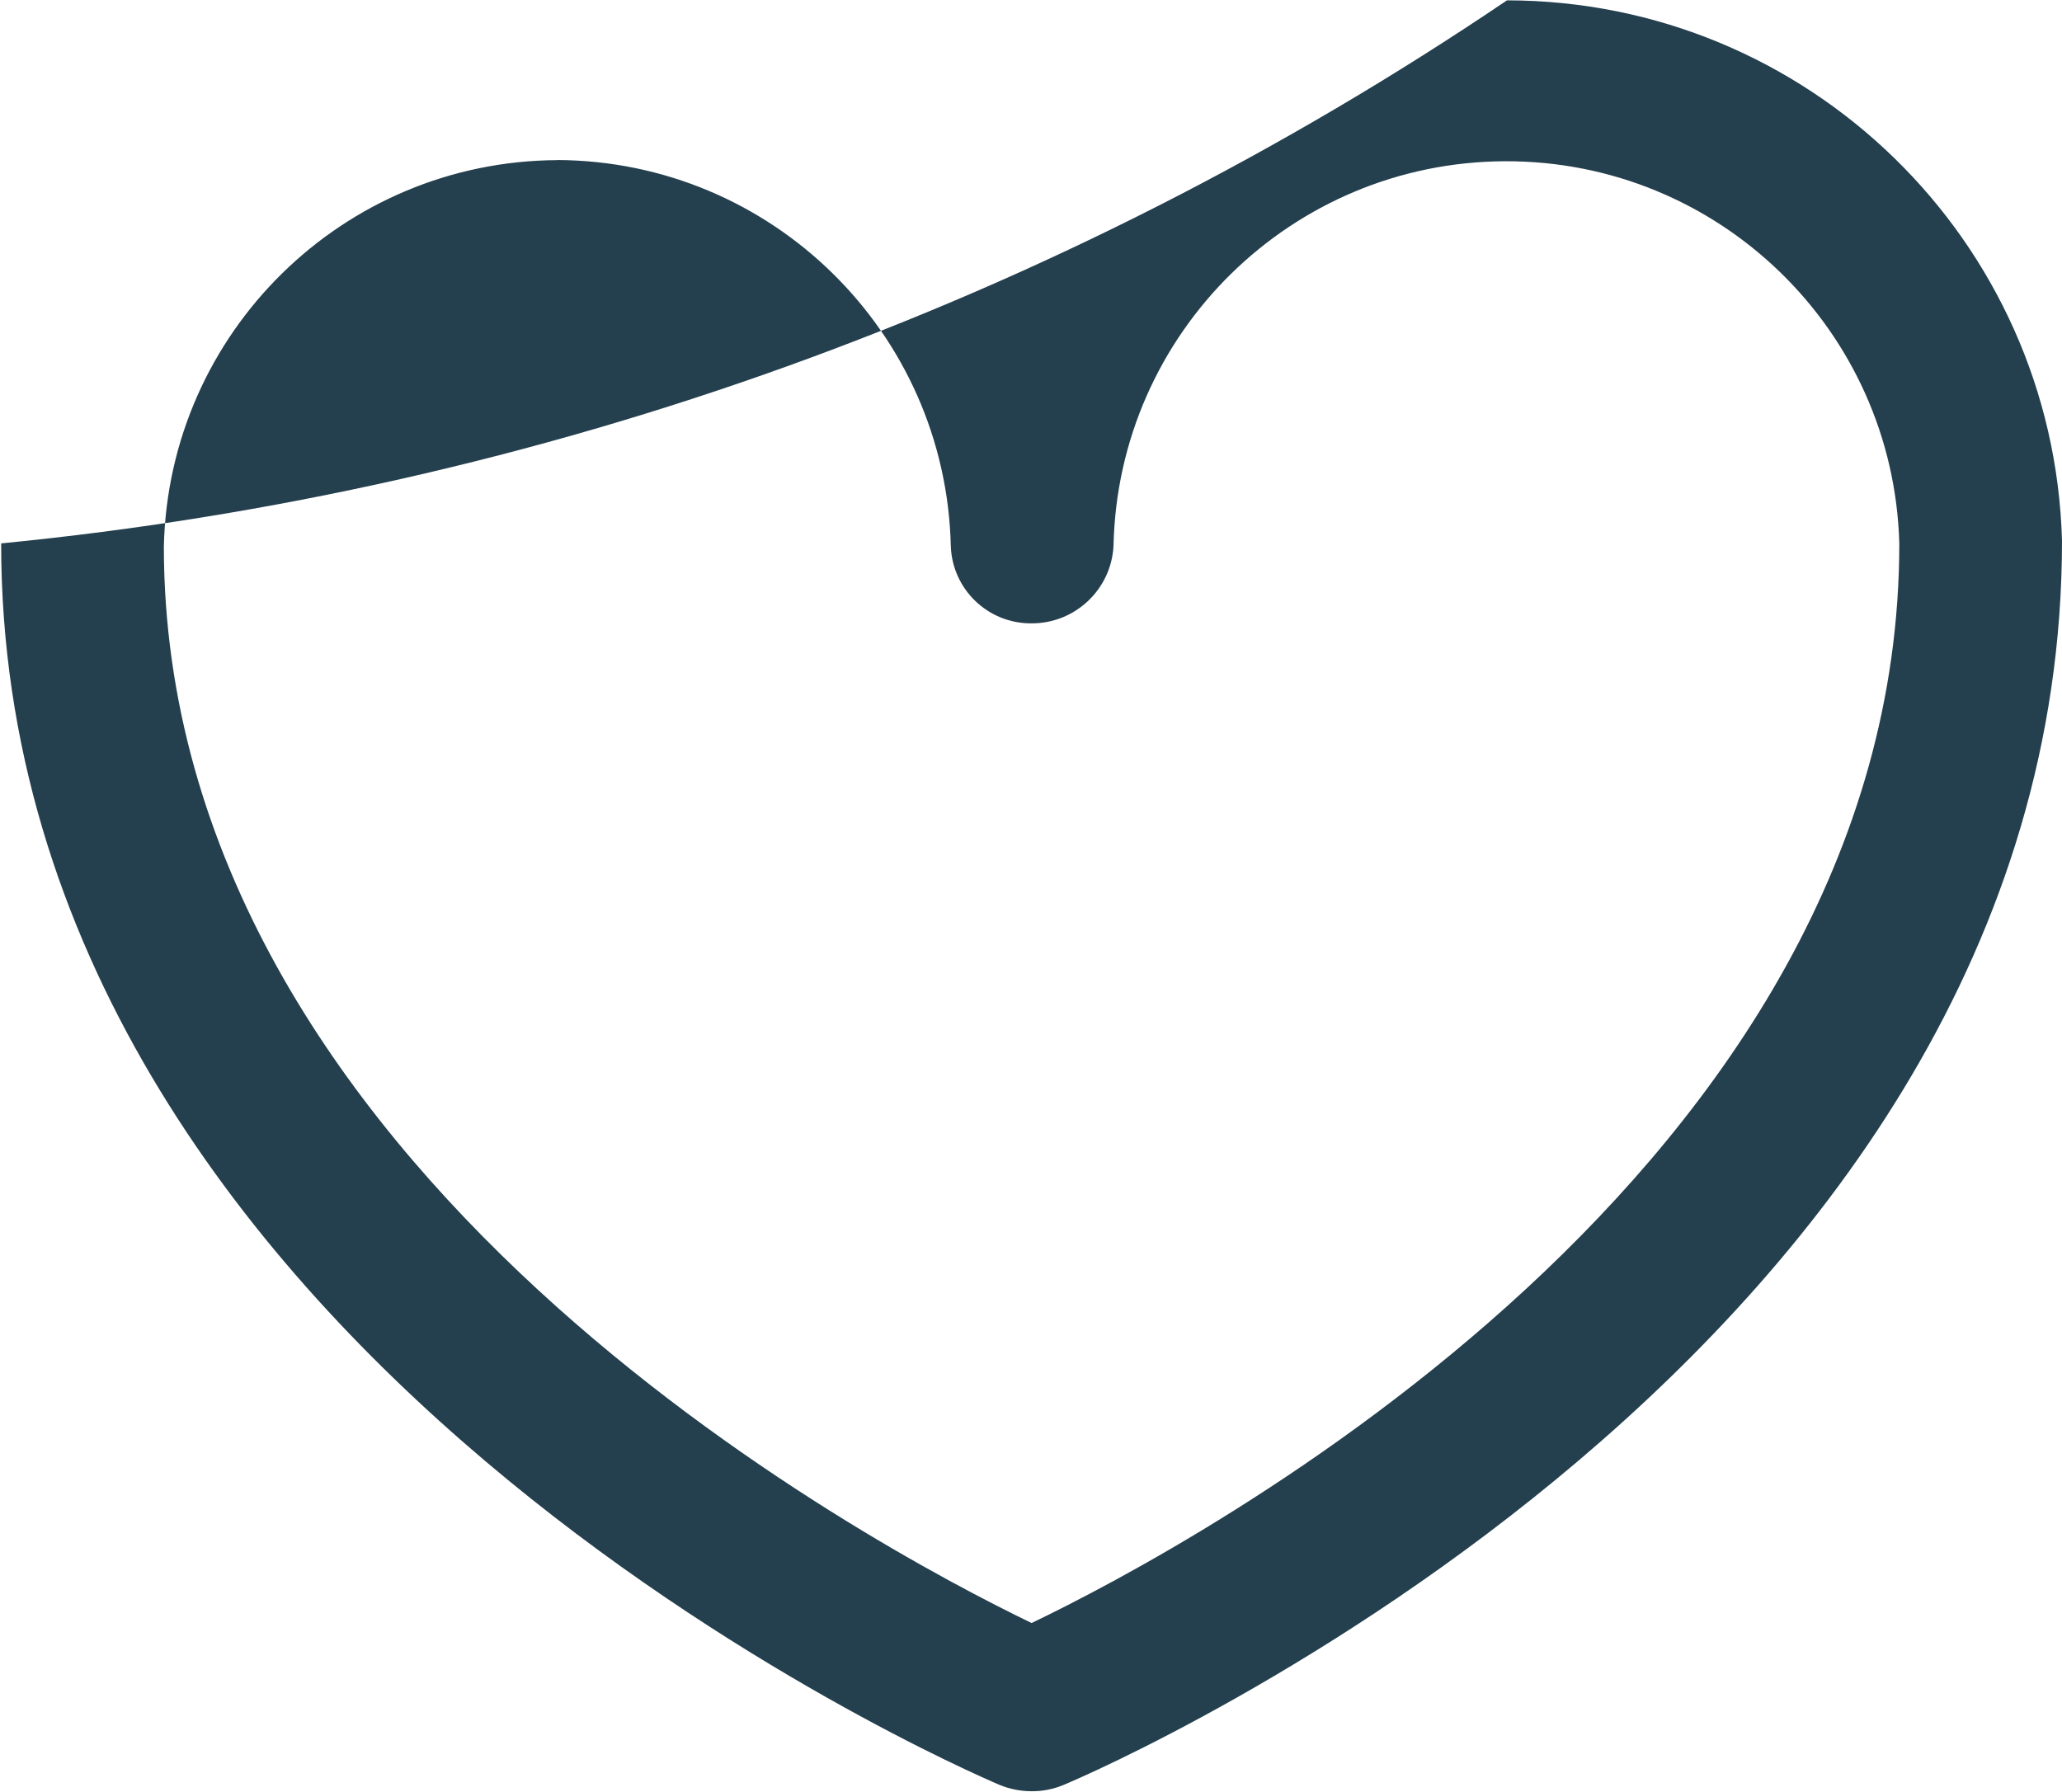
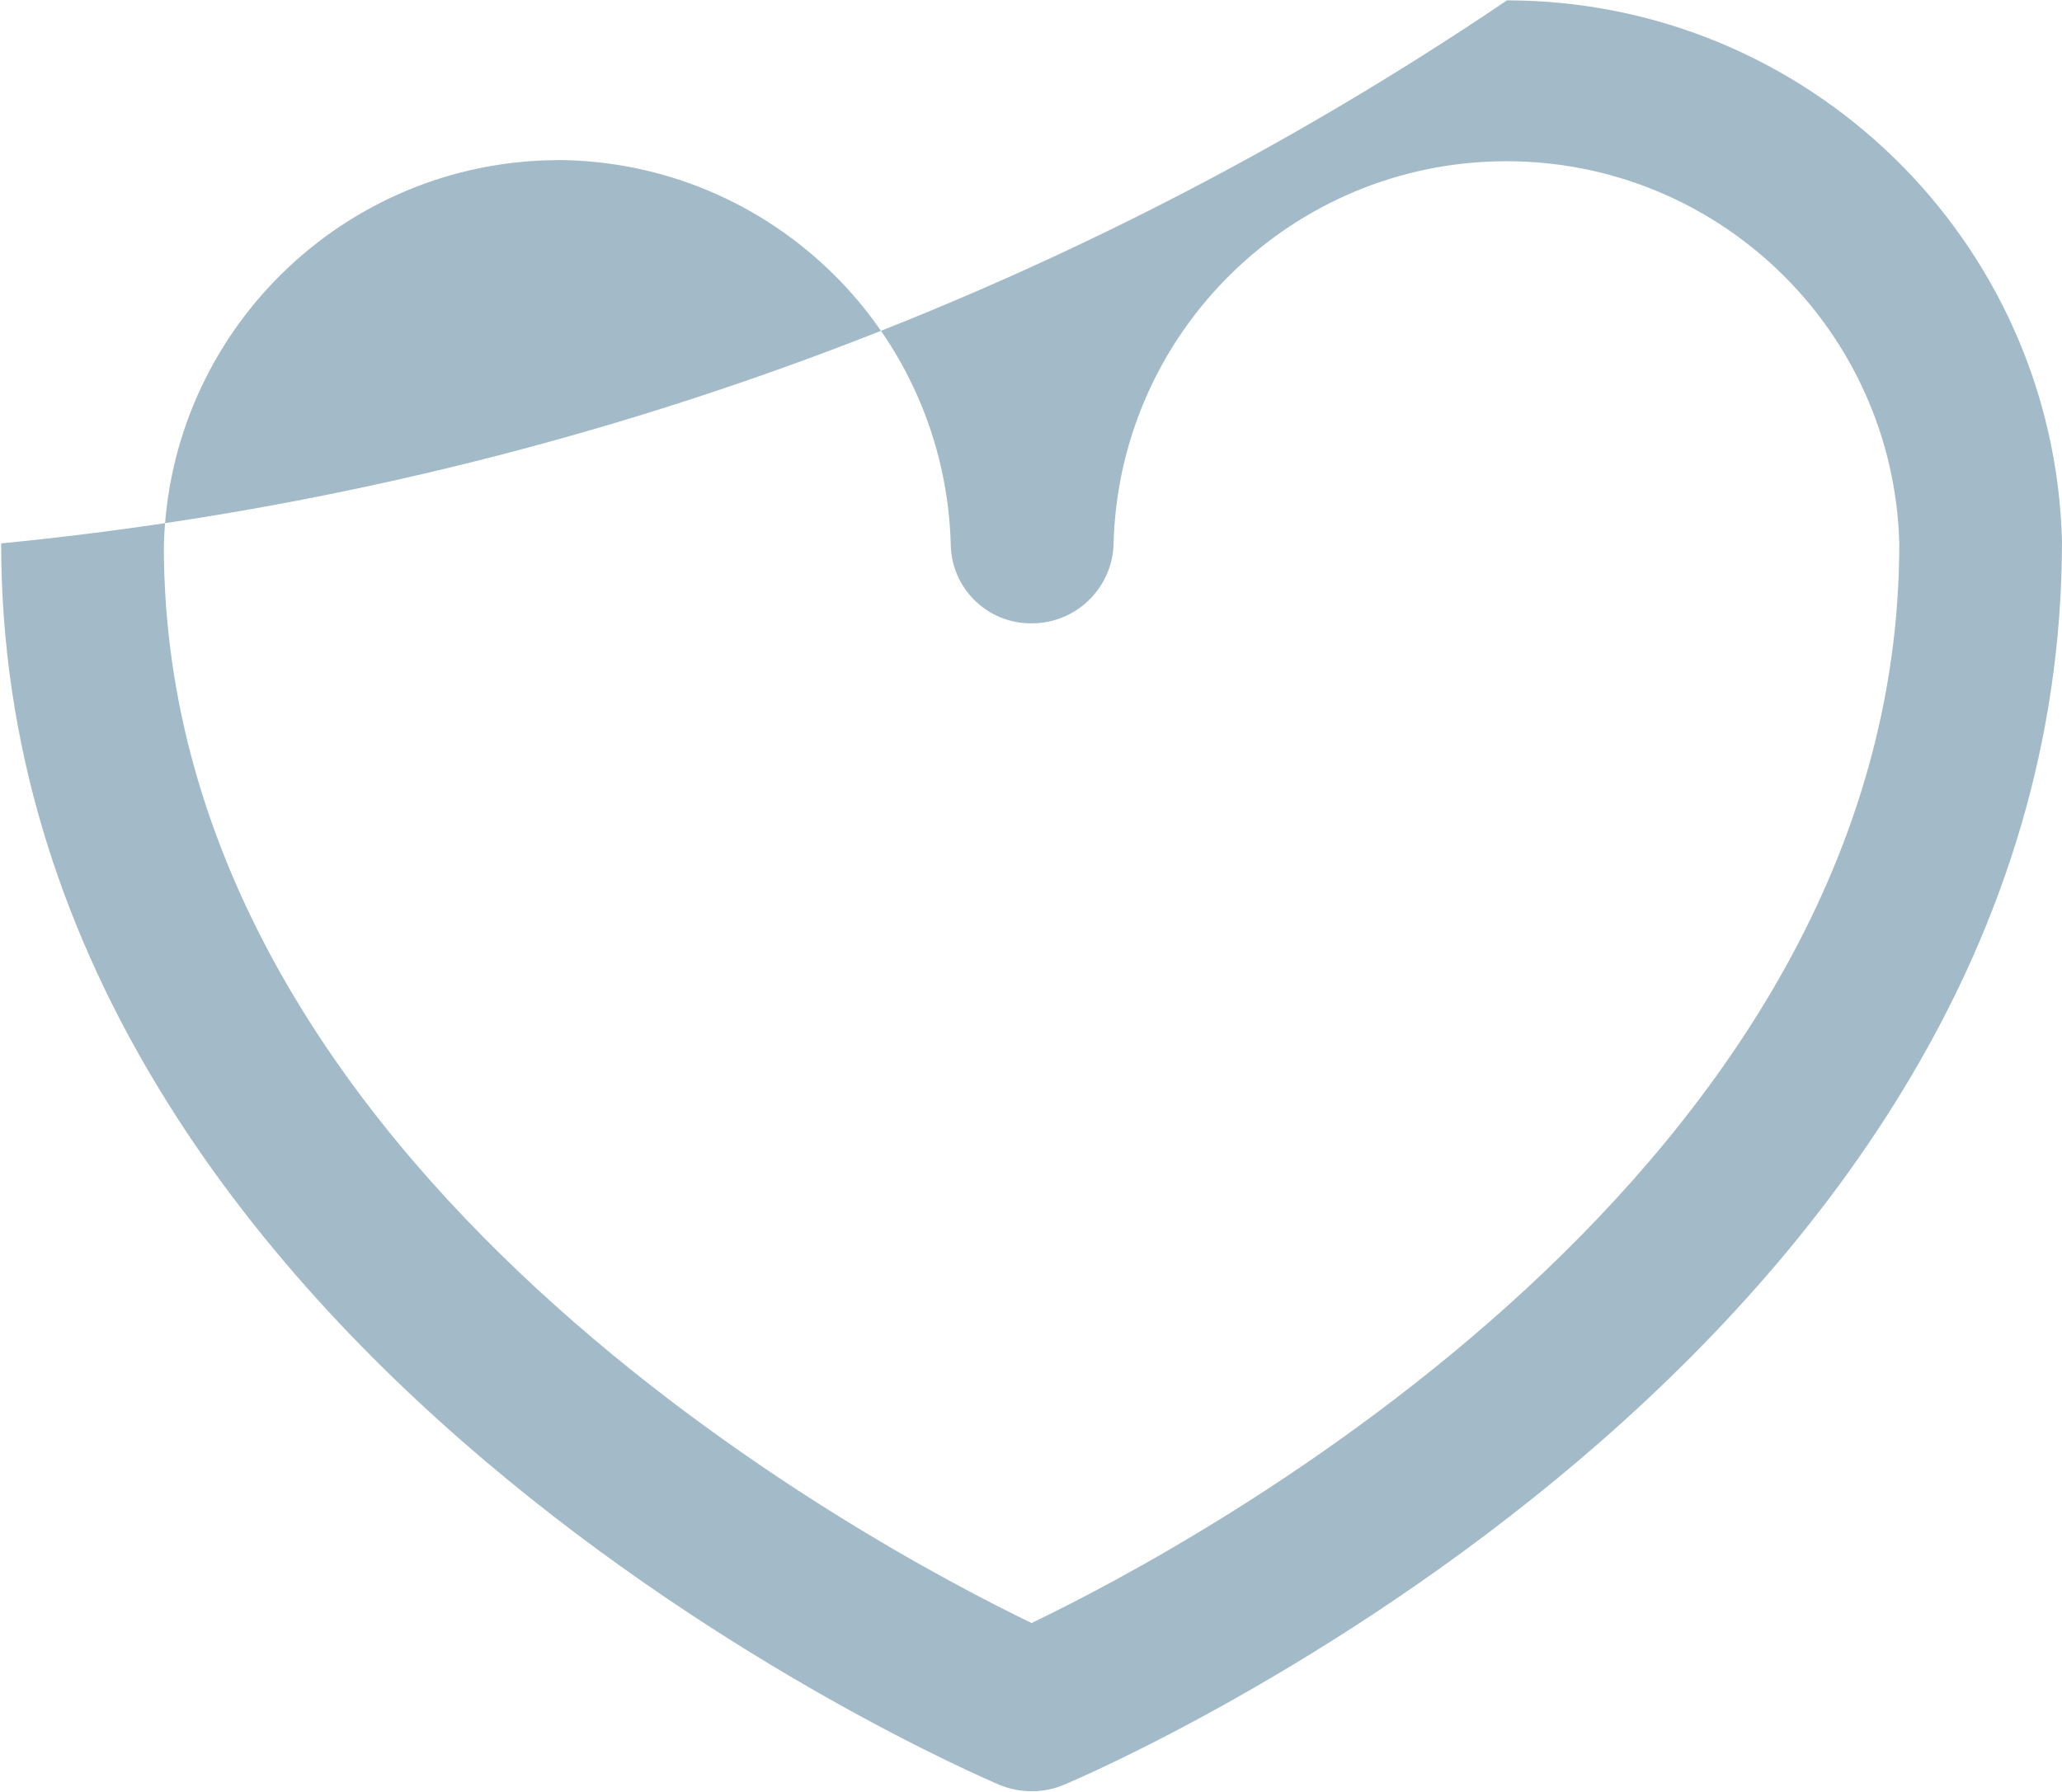
<svg xmlns="http://www.w3.org/2000/svg" width="17.87" height="15.531" viewBox="0 0 17.87 15.531">
-   <defs>
-     <style>
-       .cls-1 {
-         fill: #243f4d;
-         fill-rule: evenodd;
-       }
-     </style>
-   </defs>
-   <path class="cls-1" d="M1648.91,86.245a0.731,0.731,0,0,1-.28-0.056c-0.35-.15-8.65-3.749-8.65-10.76a28.181,28.181,0,0,0,13.05-4.707,4.817,4.817,0,0,1,4.81,4.684c0,7.034-8.29,10.634-8.65,10.783A0.7,0.7,0,0,1,1648.91,86.245Zm-4.11-14.138a3.427,3.427,0,0,0-3.41,3.346c0,5.407,6.13,8.662,7.52,9.334,1.4-.672,7.52-3.93,7.52-9.358a3.406,3.406,0,0,0-6.81.024,0.709,0.709,0,0,1-.71.669h0a0.694,0.694,0,0,1-.7-0.669A3.427,3.427,0,0,0,1644.8,72.106Z" transform="translate(-1639.97 -70.719)" />
+   <path fill="#a3bbc8" d="M1648.91,86.245a0.731,0.731,0,0,1-.28-0.056c-0.35-.15-8.65-3.749-8.65-10.76a28.181,28.181,0,0,0,13.05-4.707,4.817,4.817,0,0,1,4.81,4.684c0,7.034-8.29,10.634-8.65,10.783A0.7,0.7,0,0,1,1648.91,86.245Zm-4.11-14.138a3.427,3.427,0,0,0-3.41,3.346c0,5.407,6.13,8.662,7.52,9.334,1.4-.672,7.52-3.93,7.52-9.358a3.406,3.406,0,0,0-6.81.024,0.709,0.709,0,0,1-.71.669h0a0.694,0.694,0,0,1-.7-0.669A3.427,3.427,0,0,0,1644.8,72.106Z" transform="translate(-1639.97 -70.719)" />
</svg>
